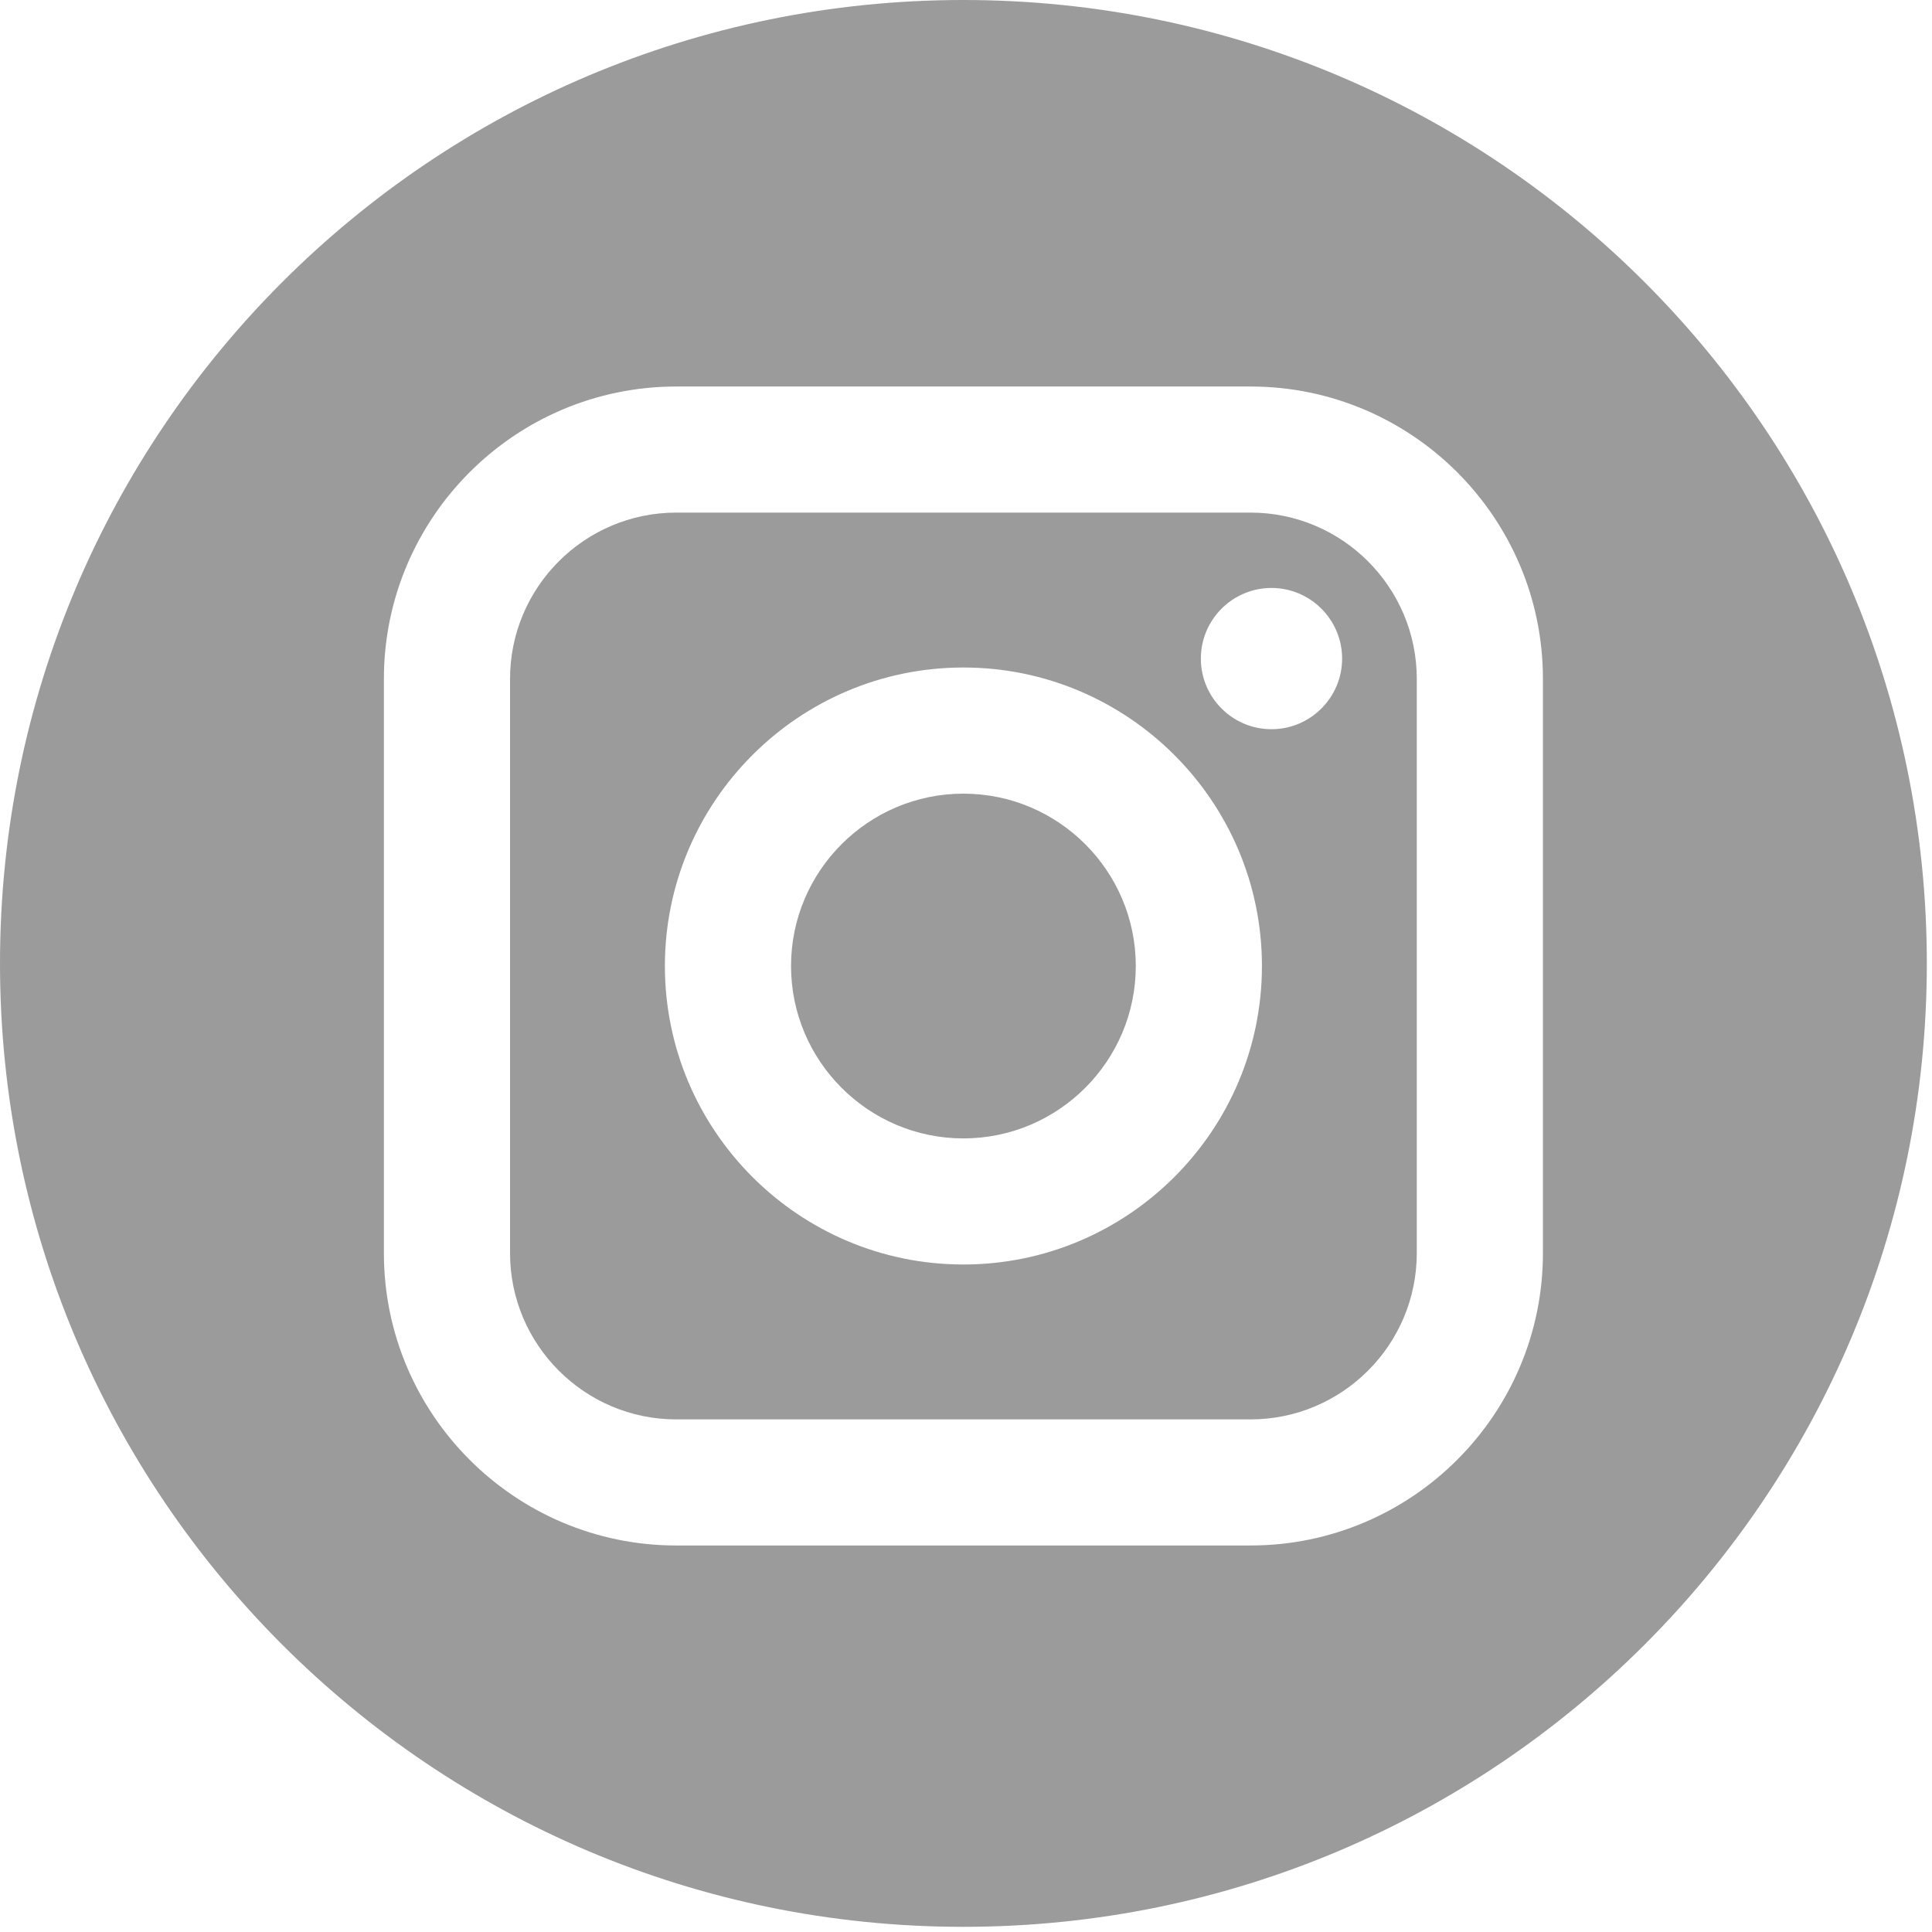
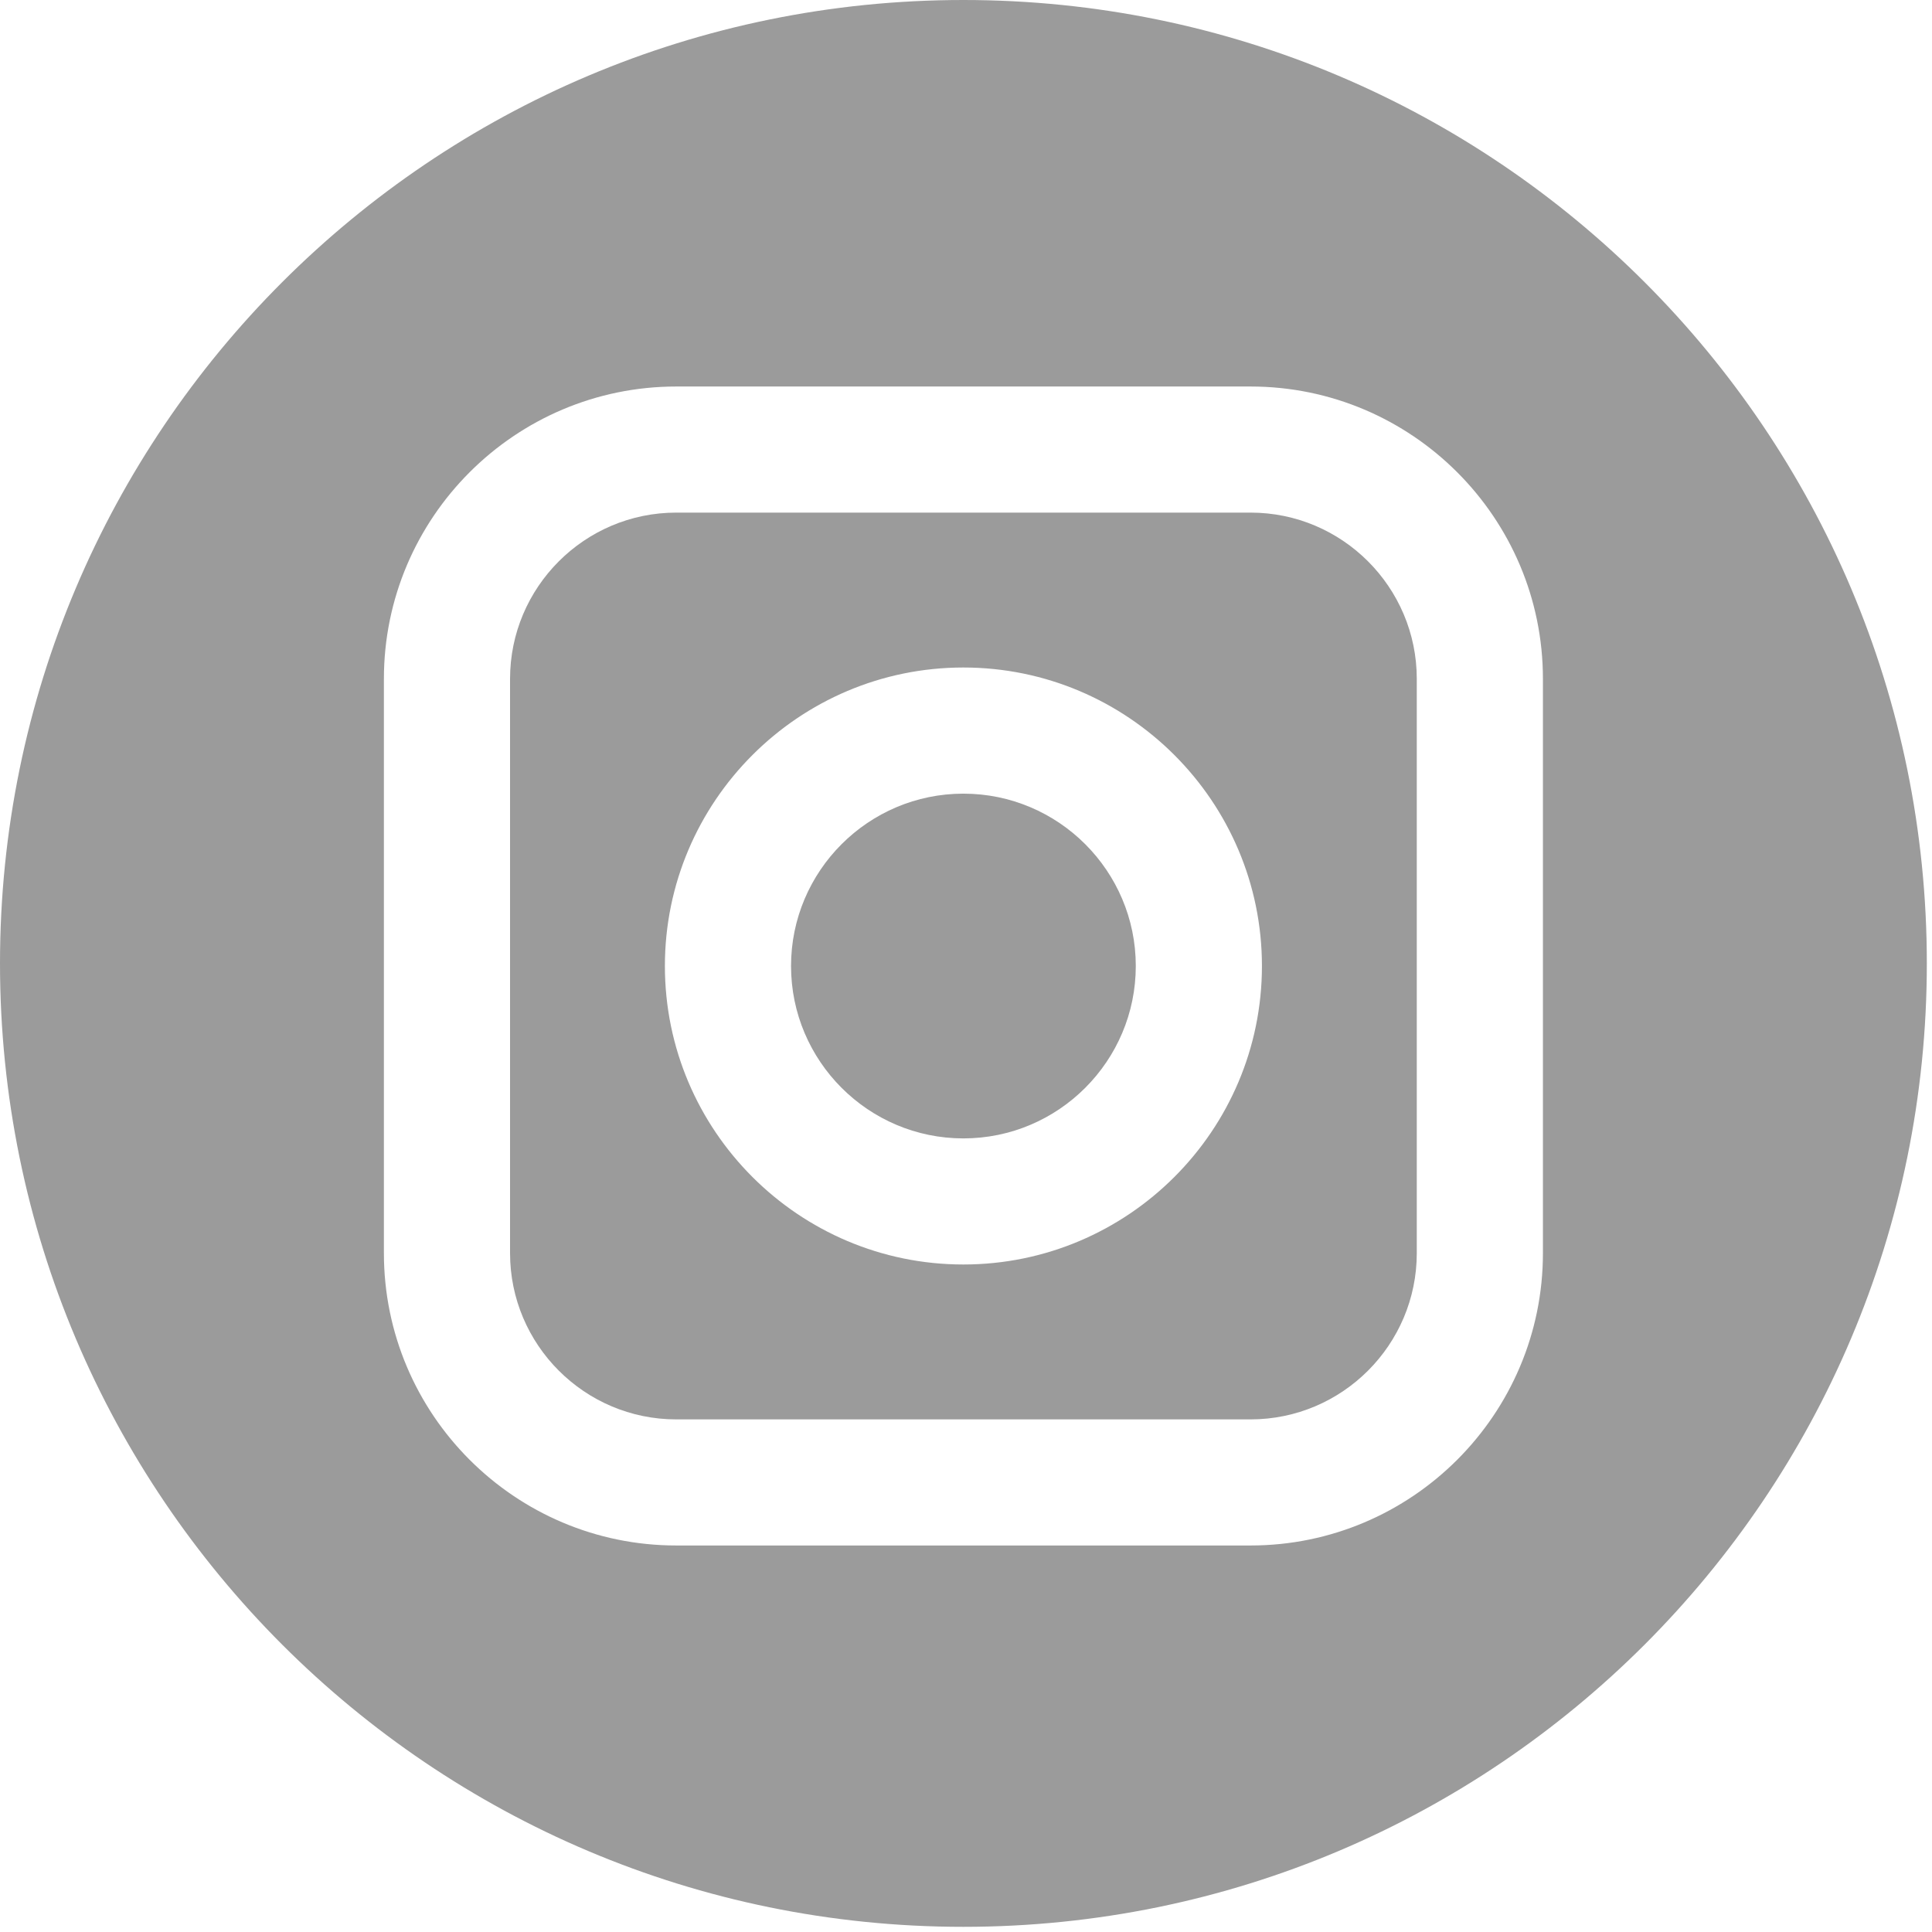
<svg xmlns="http://www.w3.org/2000/svg" width="34" height="34" viewBox="0 0 34 34" fill="none">
-   <path fill-rule="evenodd" clip-rule="evenodd" d="M22.007 9.021H11.901C10.288 9.021 8.976 10.334 8.976 11.947V22.053C8.976 23.666 10.288 24.979 11.901 24.979H22.007C23.62 24.979 24.933 23.667 24.933 22.053V11.947C24.933 10.334 23.621 9.021 22.007 9.021ZM16.954 22.253C14.058 22.253 11.701 19.897 11.701 17C11.701 14.104 14.058 11.747 16.954 11.747C19.851 11.747 22.208 14.104 22.208 17C22.208 19.896 19.851 22.253 16.954 22.253ZM21.133 11.59C21.133 12.275 21.69 12.833 22.376 12.833C23.061 12.833 23.619 12.275 23.619 11.59C23.619 10.905 23.061 10.347 22.376 10.347C21.69 10.347 21.133 10.905 21.133 11.59Z" fill="#9B9B9B" />
+   <path fillRule="evenodd" clipRule="evenodd" d="M22.007 9.021H11.901C10.288 9.021 8.976 10.334 8.976 11.947V22.053C8.976 23.666 10.288 24.979 11.901 24.979H22.007C23.62 24.979 24.933 23.667 24.933 22.053V11.947C24.933 10.334 23.621 9.021 22.007 9.021ZM16.954 22.253C14.058 22.253 11.701 19.897 11.701 17C11.701 14.104 14.058 11.747 16.954 11.747C19.851 11.747 22.208 14.104 22.208 17C22.208 19.896 19.851 22.253 16.954 22.253ZM21.133 11.59C21.133 12.275 21.69 12.833 22.376 12.833C23.061 12.833 23.619 12.275 23.619 11.59C23.619 10.905 23.061 10.347 22.376 10.347C21.69 10.347 21.133 10.905 21.133 11.59Z" fill="#9B9B9B" />
  <path d="M16.954 13.967C15.282 13.967 13.921 15.328 13.921 17C13.921 18.672 15.282 20.034 16.954 20.034C18.627 20.034 19.988 18.672 19.988 17C19.988 15.328 18.627 13.967 16.954 13.967Z" fill="#9B9B9B" />
-   <path fill-rule="evenodd" clip-rule="evenodd" d="M0 16.954C0 7.591 7.591 0 16.954 0C26.317 0 33.909 7.591 33.909 16.954C33.909 26.317 26.317 33.909 16.954 33.909C7.591 33.909 0 26.317 0 16.954ZM22.007 27.198C24.845 27.198 27.153 24.891 27.153 22.053V11.947C27.153 9.11 24.845 6.802 22.007 6.802H11.901C9.064 6.802 6.756 9.11 6.756 11.947V22.053C6.756 24.891 9.064 27.198 11.901 27.198H22.007Z" fill="#9B9B9B" />
+   <path fillRule="evenodd" clipRule="evenodd" d="M0 16.954C0 7.591 7.591 0 16.954 0C26.317 0 33.909 7.591 33.909 16.954C33.909 26.317 26.317 33.909 16.954 33.909C7.591 33.909 0 26.317 0 16.954ZM22.007 27.198C24.845 27.198 27.153 24.891 27.153 22.053V11.947C27.153 9.11 24.845 6.802 22.007 6.802H11.901C9.064 6.802 6.756 9.11 6.756 11.947V22.053C6.756 24.891 9.064 27.198 11.901 27.198H22.007Z" fill="#9B9B9B" />
</svg>
